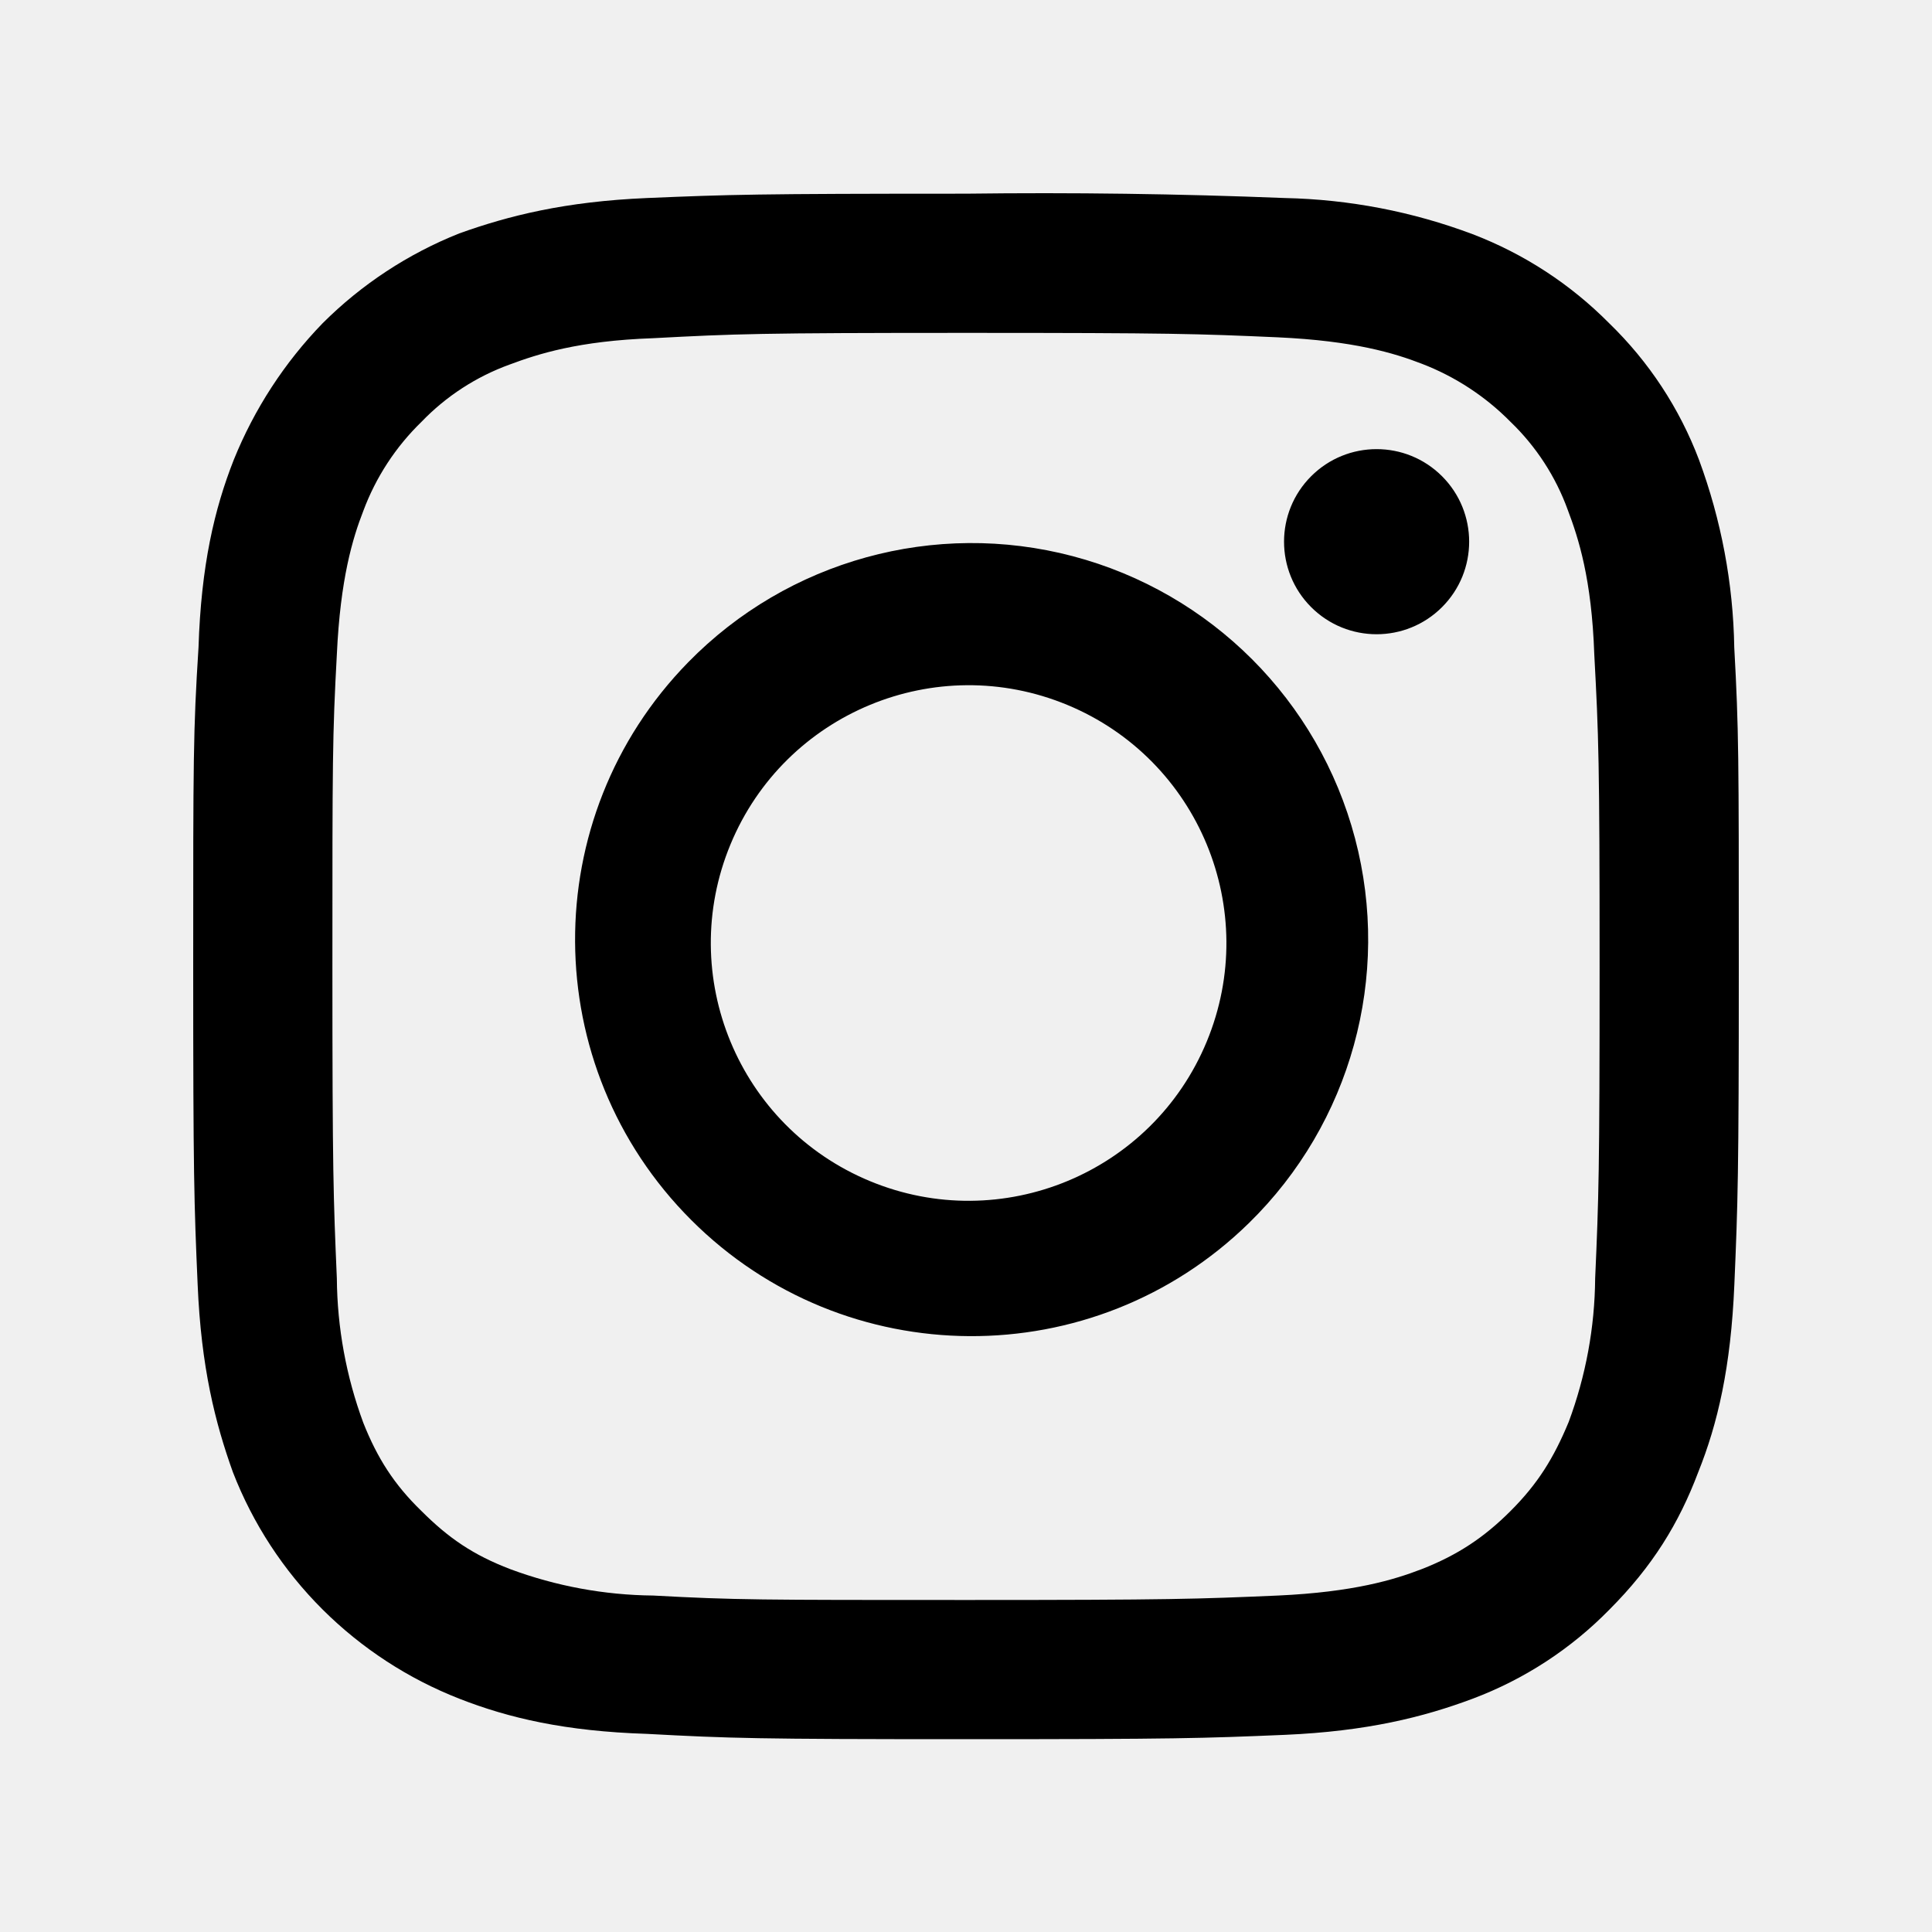
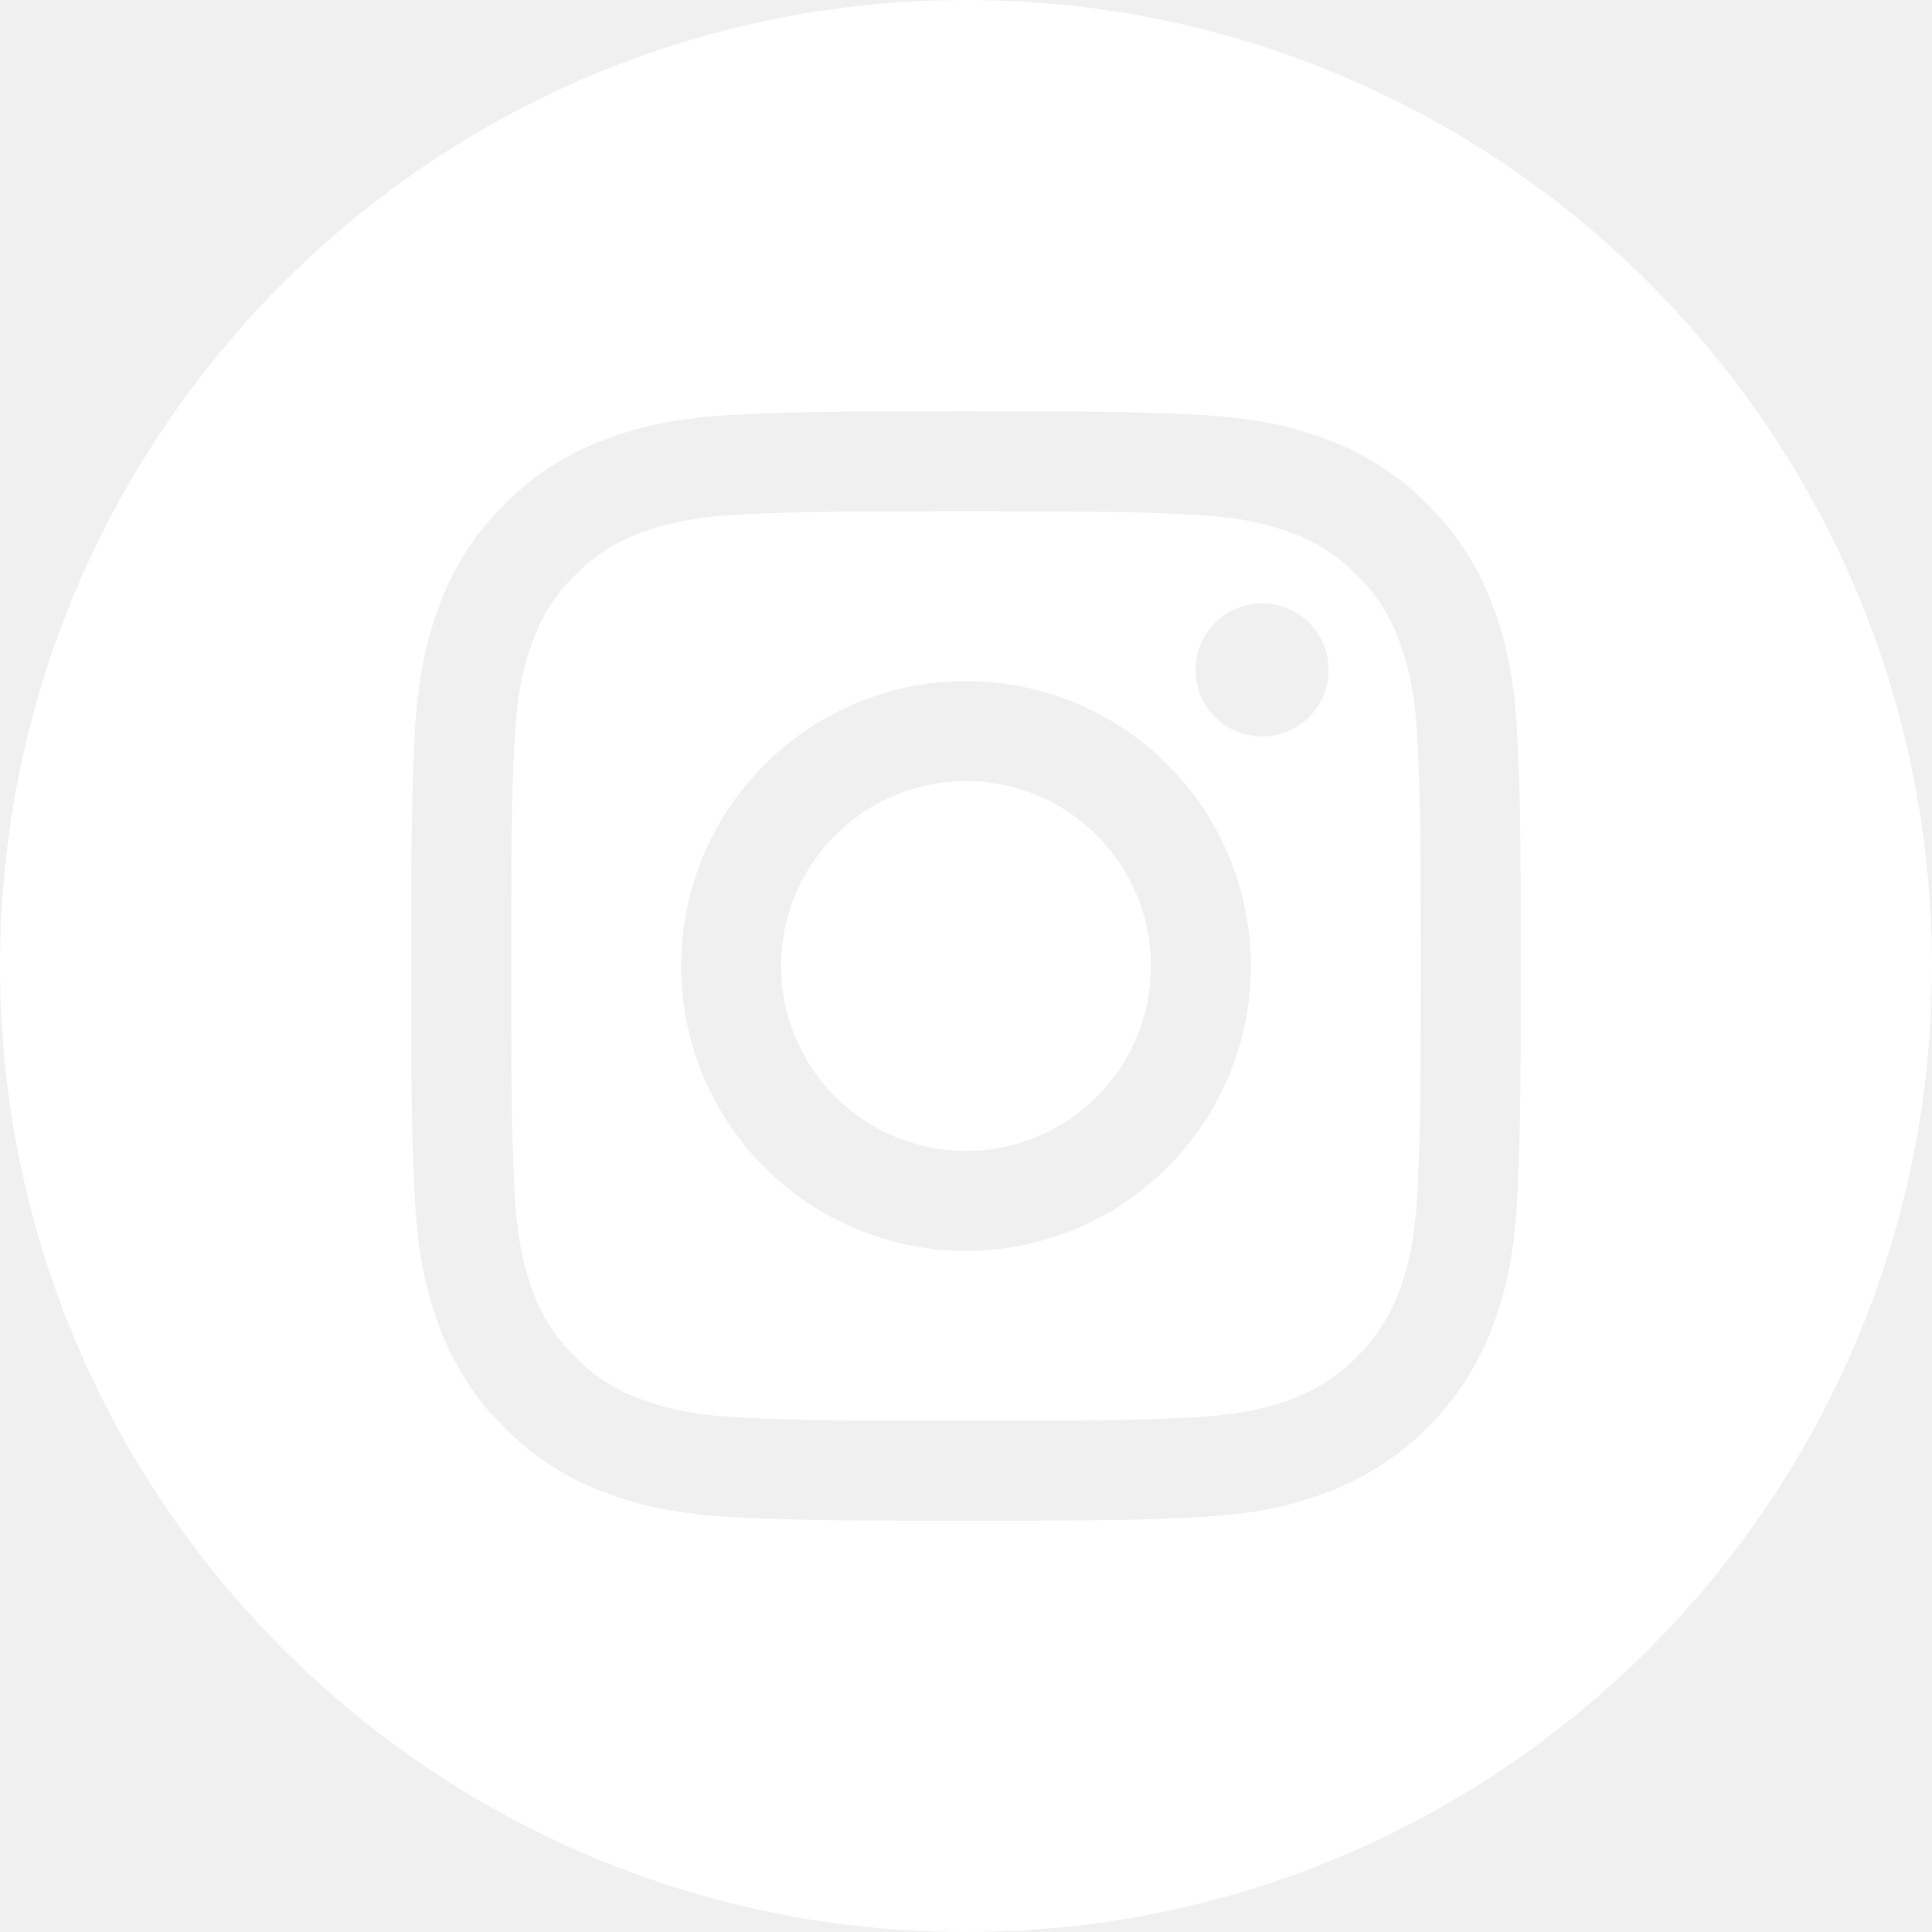
- <svg class="icon icon-instagram" viewBox="0 0 20 20">
-   <path fill="currentColor" fill-rule="evenodd" d="M13.23 3.492c-.84-.037-1.096-.046-3.23-.046-2.144 0-2.39.01-3.238.055-.776.027-1.195.164-1.487.273a2.4 2.4 0 0 0-.912.593 2.5 2.5 0 0 0-.602.922c-.11.282-.238.702-.274 1.486-.046.84-.046 1.095-.046 3.23s.01 2.39.046 3.229c.004.51.097 1.016.274 1.495.145.365.319.639.602.913.282.282.538.456.92.602.474.176.974.268 1.479.273.848.046 1.103.046 3.238.046s2.39-.01 3.23-.046c.784-.036 1.203-.164 1.486-.273.374-.146.648-.329.921-.602.283-.283.447-.548.602-.922.177-.476.27-.979.274-1.486.037-.84.046-1.095.046-3.23s-.01-2.39-.055-3.229c-.027-.784-.164-1.204-.274-1.495a2.4 2.4 0 0 0-.593-.913 2.6 2.6 0 0 0-.92-.602c-.284-.11-.703-.237-1.488-.273ZM6.697 2.05c.857-.036 1.131-.045 3.302-.045a63 63 0 0 1 3.302.045c.664.014 1.321.14 1.943.374a4 4 0 0 1 1.414.922c.41.397.728.88.93 1.414.23.622.354 1.279.365 1.942C18 7.56 18 7.824 18 10.005c0 2.17-.01 2.444-.046 3.292-.036.858-.173 1.442-.374 1.943-.2.53-.474.976-.92 1.423a3.9 3.9 0 0 1-1.415.922c-.51.191-1.095.337-1.943.374-.857.036-1.122.045-3.302.045-2.171 0-2.445-.009-3.302-.055-.849-.027-1.432-.164-1.943-.364a4.15 4.15 0 0 1-1.414-.922 4.1 4.1 0 0 1-.93-1.423c-.183-.51-.329-1.085-.365-1.943C2.009 12.45 2 12.167 2 10.004c0-2.161 0-2.435.055-3.302.027-.848.164-1.432.365-1.942a4.4 4.4 0 0 1 .92-1.414 4.2 4.2 0 0 1 1.415-.93c.51-.183 1.094-.33 1.943-.366Zm.427 4.806a4.105 4.105 0 1 1 5.805 5.805 4.105 4.105 0 0 1-5.805-5.805m1.882 5.371a2.668 2.668 0 1 0 2.042-4.93 2.668 2.668 0 0 0-2.042 4.93m5.922-5.942a.958.958 0 1 1-1.355-1.355.958.958 0 0 1 1.355 1.355" clip-rule="evenodd" />
+ <svg xmlns="http://www.w3.org/2000/svg" width="35" height="35" viewBox="0 0 35 35" fill="none">
+   <g clip-path="url(#clip0_1185_469)">
+     <path d="M20.85 17.5C20.85 19.35 19.35 20.85 17.5 20.85C15.65 20.85 14.15 19.35 14.15 17.5C14.15 15.65 15.65 14.15 17.5 14.15C19.35 14.15 20.85 15.65 20.85 17.5Z" fill="white" />
+     <path d="M25.334 11.574C25.172 11.137 24.916 10.742 24.582 10.418C24.258 10.084 23.863 9.827 23.426 9.666C23.072 9.529 22.54 9.365 21.561 9.321C20.501 9.272 20.183 9.262 17.5 9.262C14.817 9.262 14.499 9.272 13.439 9.32C12.46 9.365 11.927 9.529 11.574 9.666C11.137 9.827 10.742 10.084 10.418 10.418C10.084 10.742 9.827 11.137 9.666 11.574C9.529 11.928 9.365 12.46 9.32 13.44C9.272 14.499 9.262 14.817 9.262 17.5C9.262 20.183 9.272 20.501 9.32 21.561C9.365 22.541 9.529 23.073 9.666 23.427C9.827 23.863 10.084 24.258 10.418 24.582C10.742 24.916 11.137 25.173 11.573 25.334C11.927 25.472 12.46 25.635 13.439 25.68C14.499 25.728 14.816 25.738 17.5 25.738C20.183 25.738 20.501 25.728 21.56 25.68C22.54 25.635 23.072 25.472 23.426 25.334C24.303 24.996 24.995 24.303 25.334 23.427C25.471 23.073 25.635 22.541 25.68 21.561C25.728 20.501 25.738 20.183 25.738 17.5C25.738 14.817 25.728 14.499 25.68 13.44C25.635 12.46 25.471 11.928 25.334 11.574ZM17.5 22.66C14.65 22.66 12.34 20.35 12.34 17.5C12.34 14.65 14.65 12.34 17.5 12.34C20.35 12.34 22.66 14.65 22.66 17.5C22.66 20.35 20.35 22.66 17.5 22.66ZM22.864 13.342C22.198 13.342 21.658 12.802 21.658 12.136C21.658 11.47 22.198 10.93 22.864 10.93C23.53 10.93 24.07 11.47 24.07 12.136C24.07 12.802 23.53 13.342 22.864 13.342Z" fill="white" />
+     <path d="M17.5 0C7.836 0 0 7.836 0 17.5C0 27.163 7.836 35 17.5 35C27.163 35 35 27.163 35 17.5C35 7.836 27.163 0 17.5 0ZM27.488 21.643C27.44 22.713 27.27 23.443 27.021 24.082C26.499 25.432 25.432 26.499 24.082 27.021C23.443 27.27 22.713 27.439 21.643 27.488C20.572 27.537 20.229 27.549 17.5 27.549C14.771 27.549 14.429 27.537 13.357 27.488C12.288 27.439 11.557 27.27 10.918 27.021C10.247 26.769 9.64 26.373 9.138 25.862C8.627 25.36 8.231 24.753 7.979 24.082C7.731 23.443 7.561 22.713 7.512 21.643C7.463 20.571 7.451 20.229 7.451 17.5C7.451 14.771 7.463 14.429 7.512 13.357C7.56 12.287 7.73 11.557 7.979 10.918C8.231 10.247 8.627 9.64 9.138 9.138C9.64 8.627 10.247 8.231 10.918 7.979C11.557 7.73 12.287 7.561 13.357 7.512C14.429 7.463 14.771 7.451 17.5 7.451C20.229 7.451 20.571 7.463 21.643 7.512C22.713 7.561 23.443 7.73 24.082 7.979C24.753 8.231 25.36 8.627 25.862 9.138C26.373 9.64 26.769 10.247 27.021 10.918C27.27 11.557 27.44 12.287 27.488 13.357C27.537 14.429 27.549 14.771 27.549 17.5C27.549 20.229 27.537 20.571 27.488 21.643Z" fill="white" />
+   </g>
+   <defs>
+     <clipPath id="clip0_1185_469">
+       <rect width="35" height="35" fill="white" />
+     </clipPath>
+   </defs>
</svg>
